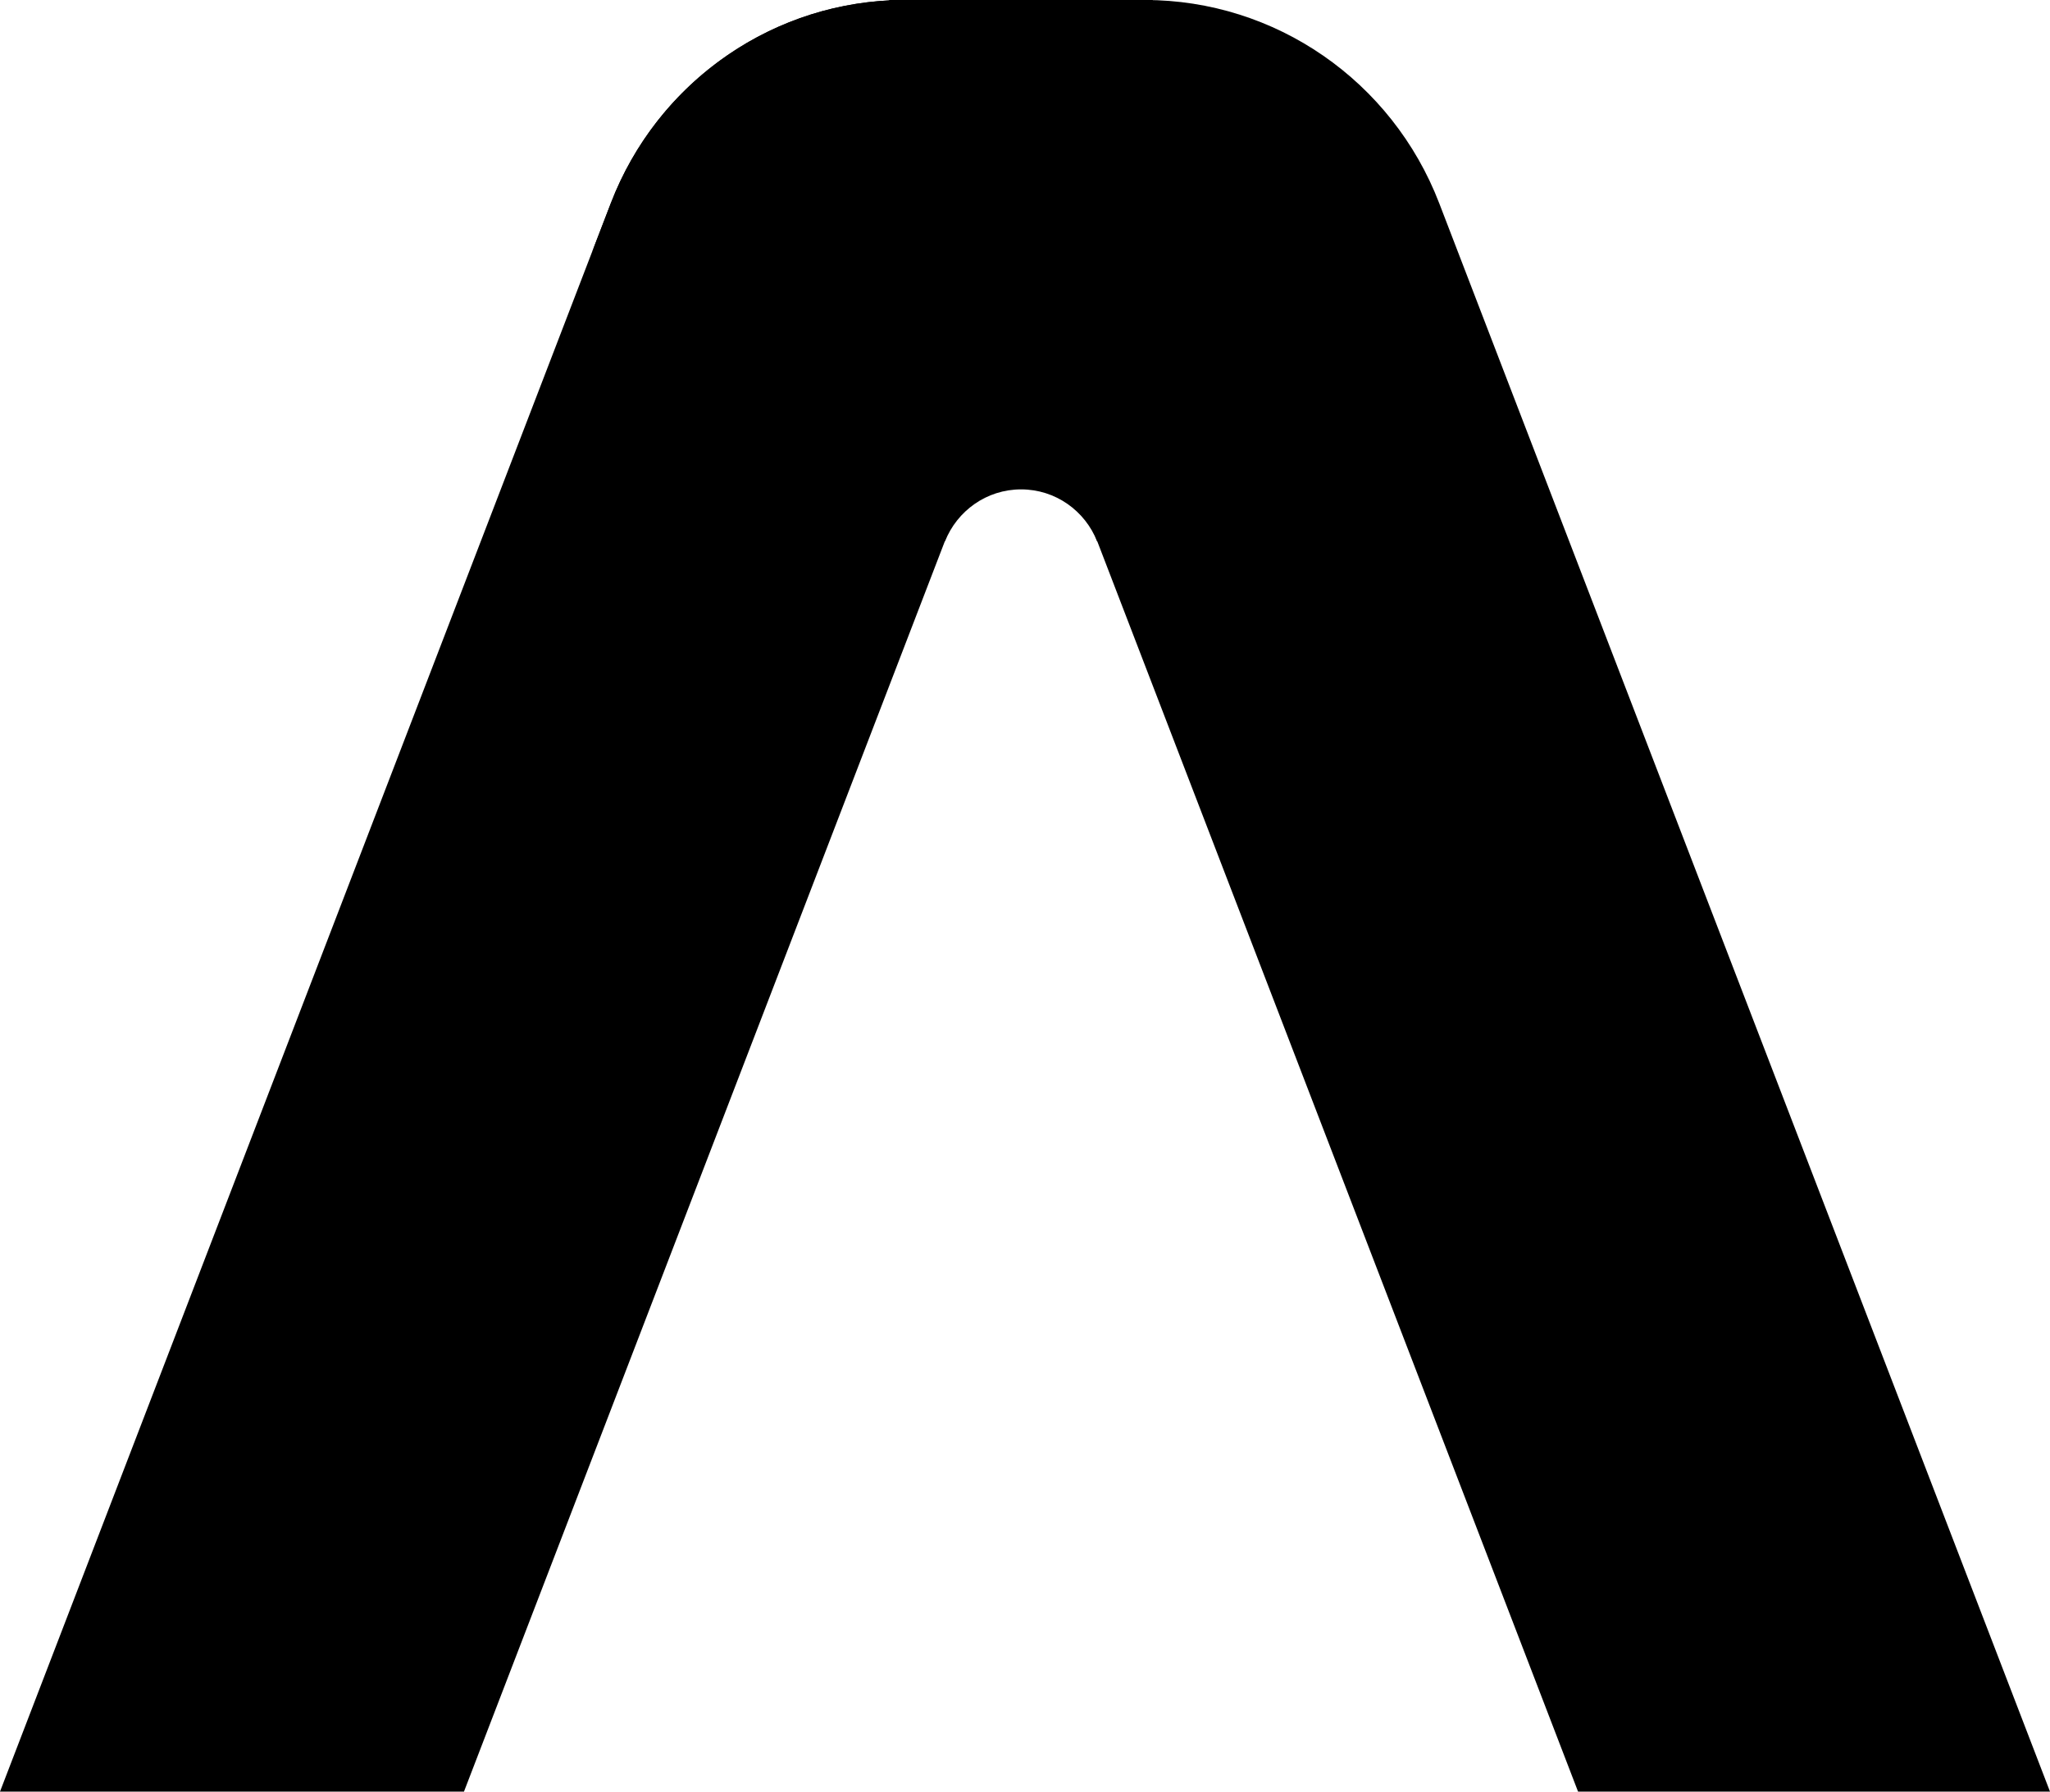
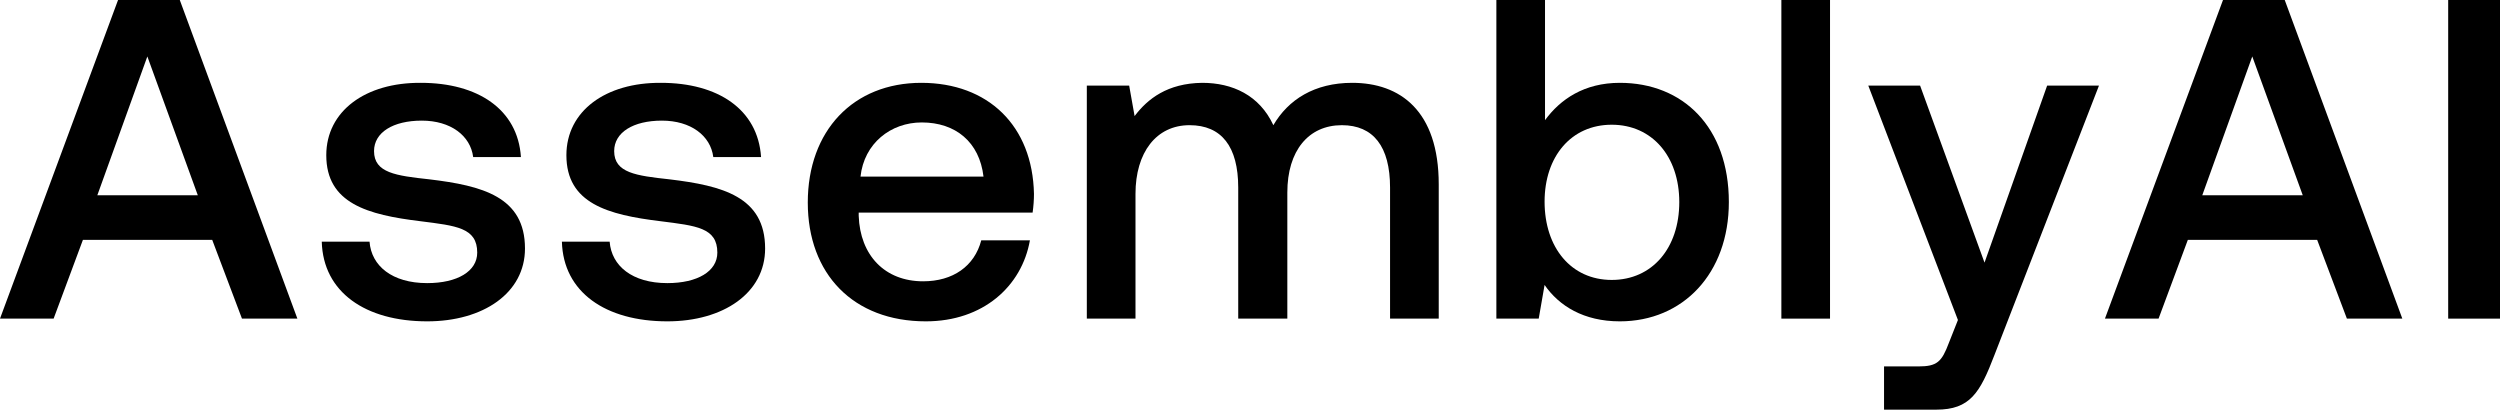
- <svg xmlns="http://www.w3.org/2000/svg" viewBox="0 0 31.896 27.871" fill="currentColor">
-   <g id="Group 107547">
-     <path id="Vector" fill-rule="evenodd" clip-rule="evenodd" d="M14.082 0C12.055 0 10.237 1.256 9.503 3.162L0 27.871H7.219L14.7 8.422H14.703C14.891 7.948 15.35 7.613 15.887 7.613C16.424 7.613 16.883 7.948 17.07 8.422H18.067V4.477H16.217L17.939 0H14.082Z" fill="currentColor" />
-     <path id="Vector_2" fill-rule="evenodd" clip-rule="evenodd" d="M9.504 3.162C10.207 1.333 11.91 0.103 13.836 0.006L13.834 3.72637e-07H14.082H16.859H17.815C19.841 3.72637e-07 21.66 1.256 22.393 3.162L31.896 27.871H24.553L15.338 3.911C14.81 2.736 13.638 1.92 12.277 1.92C10.913 1.92 9.739 2.74 9.213 3.919L9.504 3.162Z" fill="currentColor" />
+ <svg xmlns="http://www.w3.org/2000/svg" viewBox="0 0 120.243 19.703" fill="currentColor">
+   <g id="AssemblyAI">
+     <path d="M2.579 15.325L3.988 11.537H10.207L11.638 15.325H14.303L8.647 0H5.678L0 15.325H2.579ZM7.087 2.715L9.514 9.392H4.681L7.087 2.715Z" fill="currentColor" />
+     <path d="M15.476 11.625C15.541 14.055 17.578 15.456 20.547 15.456C23.235 15.456 25.25 14.099 25.25 11.953C25.25 9.458 23.192 8.932 20.656 8.626C19.052 8.451 17.99 8.319 17.99 7.268C17.99 6.371 18.901 5.802 20.288 5.802C21.674 5.802 22.628 6.524 22.758 7.553H25.055C24.904 5.254 22.975 3.984 20.244 3.984C17.578 3.963 15.693 5.342 15.693 7.465C15.693 9.786 17.687 10.333 20.223 10.64C21.934 10.859 22.953 10.946 22.953 12.15C22.953 13.048 22 13.617 20.547 13.617C18.857 13.617 17.86 12.785 17.774 11.625H15.476Z" fill="currentColor" />
+     <path d="M27.026 11.625C27.091 14.055 29.128 15.456 32.097 15.456C34.784 15.456 36.8 14.099 36.8 11.953C36.8 9.458 34.741 8.932 32.205 8.626C30.602 8.451 29.54 8.319 29.54 7.268C29.54 6.371 30.45 5.802 31.837 5.802C33.224 5.802 34.177 6.524 34.307 7.553H36.605C36.453 5.254 34.524 3.984 31.794 3.984C29.128 3.963 27.242 5.342 27.242 7.465C27.242 9.786 29.236 10.333 31.772 10.64C33.484 10.859 34.502 10.946 34.502 12.15C34.502 13.048 33.549 13.617 32.097 13.617C30.407 13.617 29.41 12.785 29.323 11.625H27.026Z" fill="currentColor" />
+     <path d="M44.53 15.456C47.282 15.456 49.146 13.771 49.536 11.559H47.196C46.87 12.807 45.83 13.53 44.4 13.53C42.558 13.53 41.366 12.282 41.301 10.377V10.224H49.666C49.709 9.917 49.731 9.611 49.731 9.326C49.666 6.042 47.52 3.984 44.313 3.984C41.041 3.984 38.852 6.283 38.852 9.742C38.852 13.179 41.041 15.456 44.53 15.456ZM41.388 8.494C41.561 6.896 42.84 5.889 44.335 5.889C45.96 5.889 47.109 6.831 47.304 8.494H41.388Z" fill="currentColor" />
+     <path d="M65.038 3.984C63.218 3.984 61.961 4.795 61.245 6.021C60.574 4.576 59.273 3.984 57.821 3.984C56.153 4.006 55.199 4.751 54.571 5.583L54.31 4.116H52.273V15.325H54.614V9.326C54.614 7.334 55.611 6.021 57.215 6.021C58.753 6.021 59.555 7.049 59.555 9.02V15.325H61.917V9.261C61.917 7.246 62.936 6.021 64.54 6.021C66.056 6.021 66.858 7.049 66.858 9.02V15.325H69.199V8.867C69.199 5.32 67.335 3.984 65.038 3.984Z" fill="currentColor" />
+     <path d="M77.909 3.984C76.197 3.984 75.048 4.773 74.311 5.78V0H71.971V15.325H74.008L74.29 13.705C74.983 14.712 76.175 15.456 77.909 15.456C80.943 15.456 83.153 13.158 83.153 9.72C83.153 6.108 80.943 3.984 77.909 3.984ZM77.519 13.464C75.568 13.464 74.29 11.91 74.29 9.698C74.29 7.531 75.568 5.999 77.519 5.999C79.469 5.999 80.769 7.531 80.769 9.72C80.769 11.931 79.469 13.464 77.519 13.464Z" fill="currentColor" />
+     <path d="M85.679 15.325H88.019V0H85.679V15.325Z" fill="currentColor" />
+     <path d="M94.171 15.391L93.738 16.485C93.391 17.405 93.174 17.624 92.264 17.624H90.617V19.703H93.131C94.756 19.703 95.233 18.893 95.927 17.076L100.955 4.116H98.462L95.45 12.632L92.351 4.116H89.859L94.171 15.391Z" fill="currentColor" />
+     <path d="M103.821 15.325L105.229 11.537H111.449L112.879 15.325H115.545L109.889 0H106.92L101.242 15.325H103.821ZM108.328 2.715L110.756 9.392H105.923L108.328 2.715Z" fill="currentColor" />
+     <path d="M117.751 15.325H120.243V0H117.751V15.325Z" fill="currentColor" />
  </g>
</svg>
